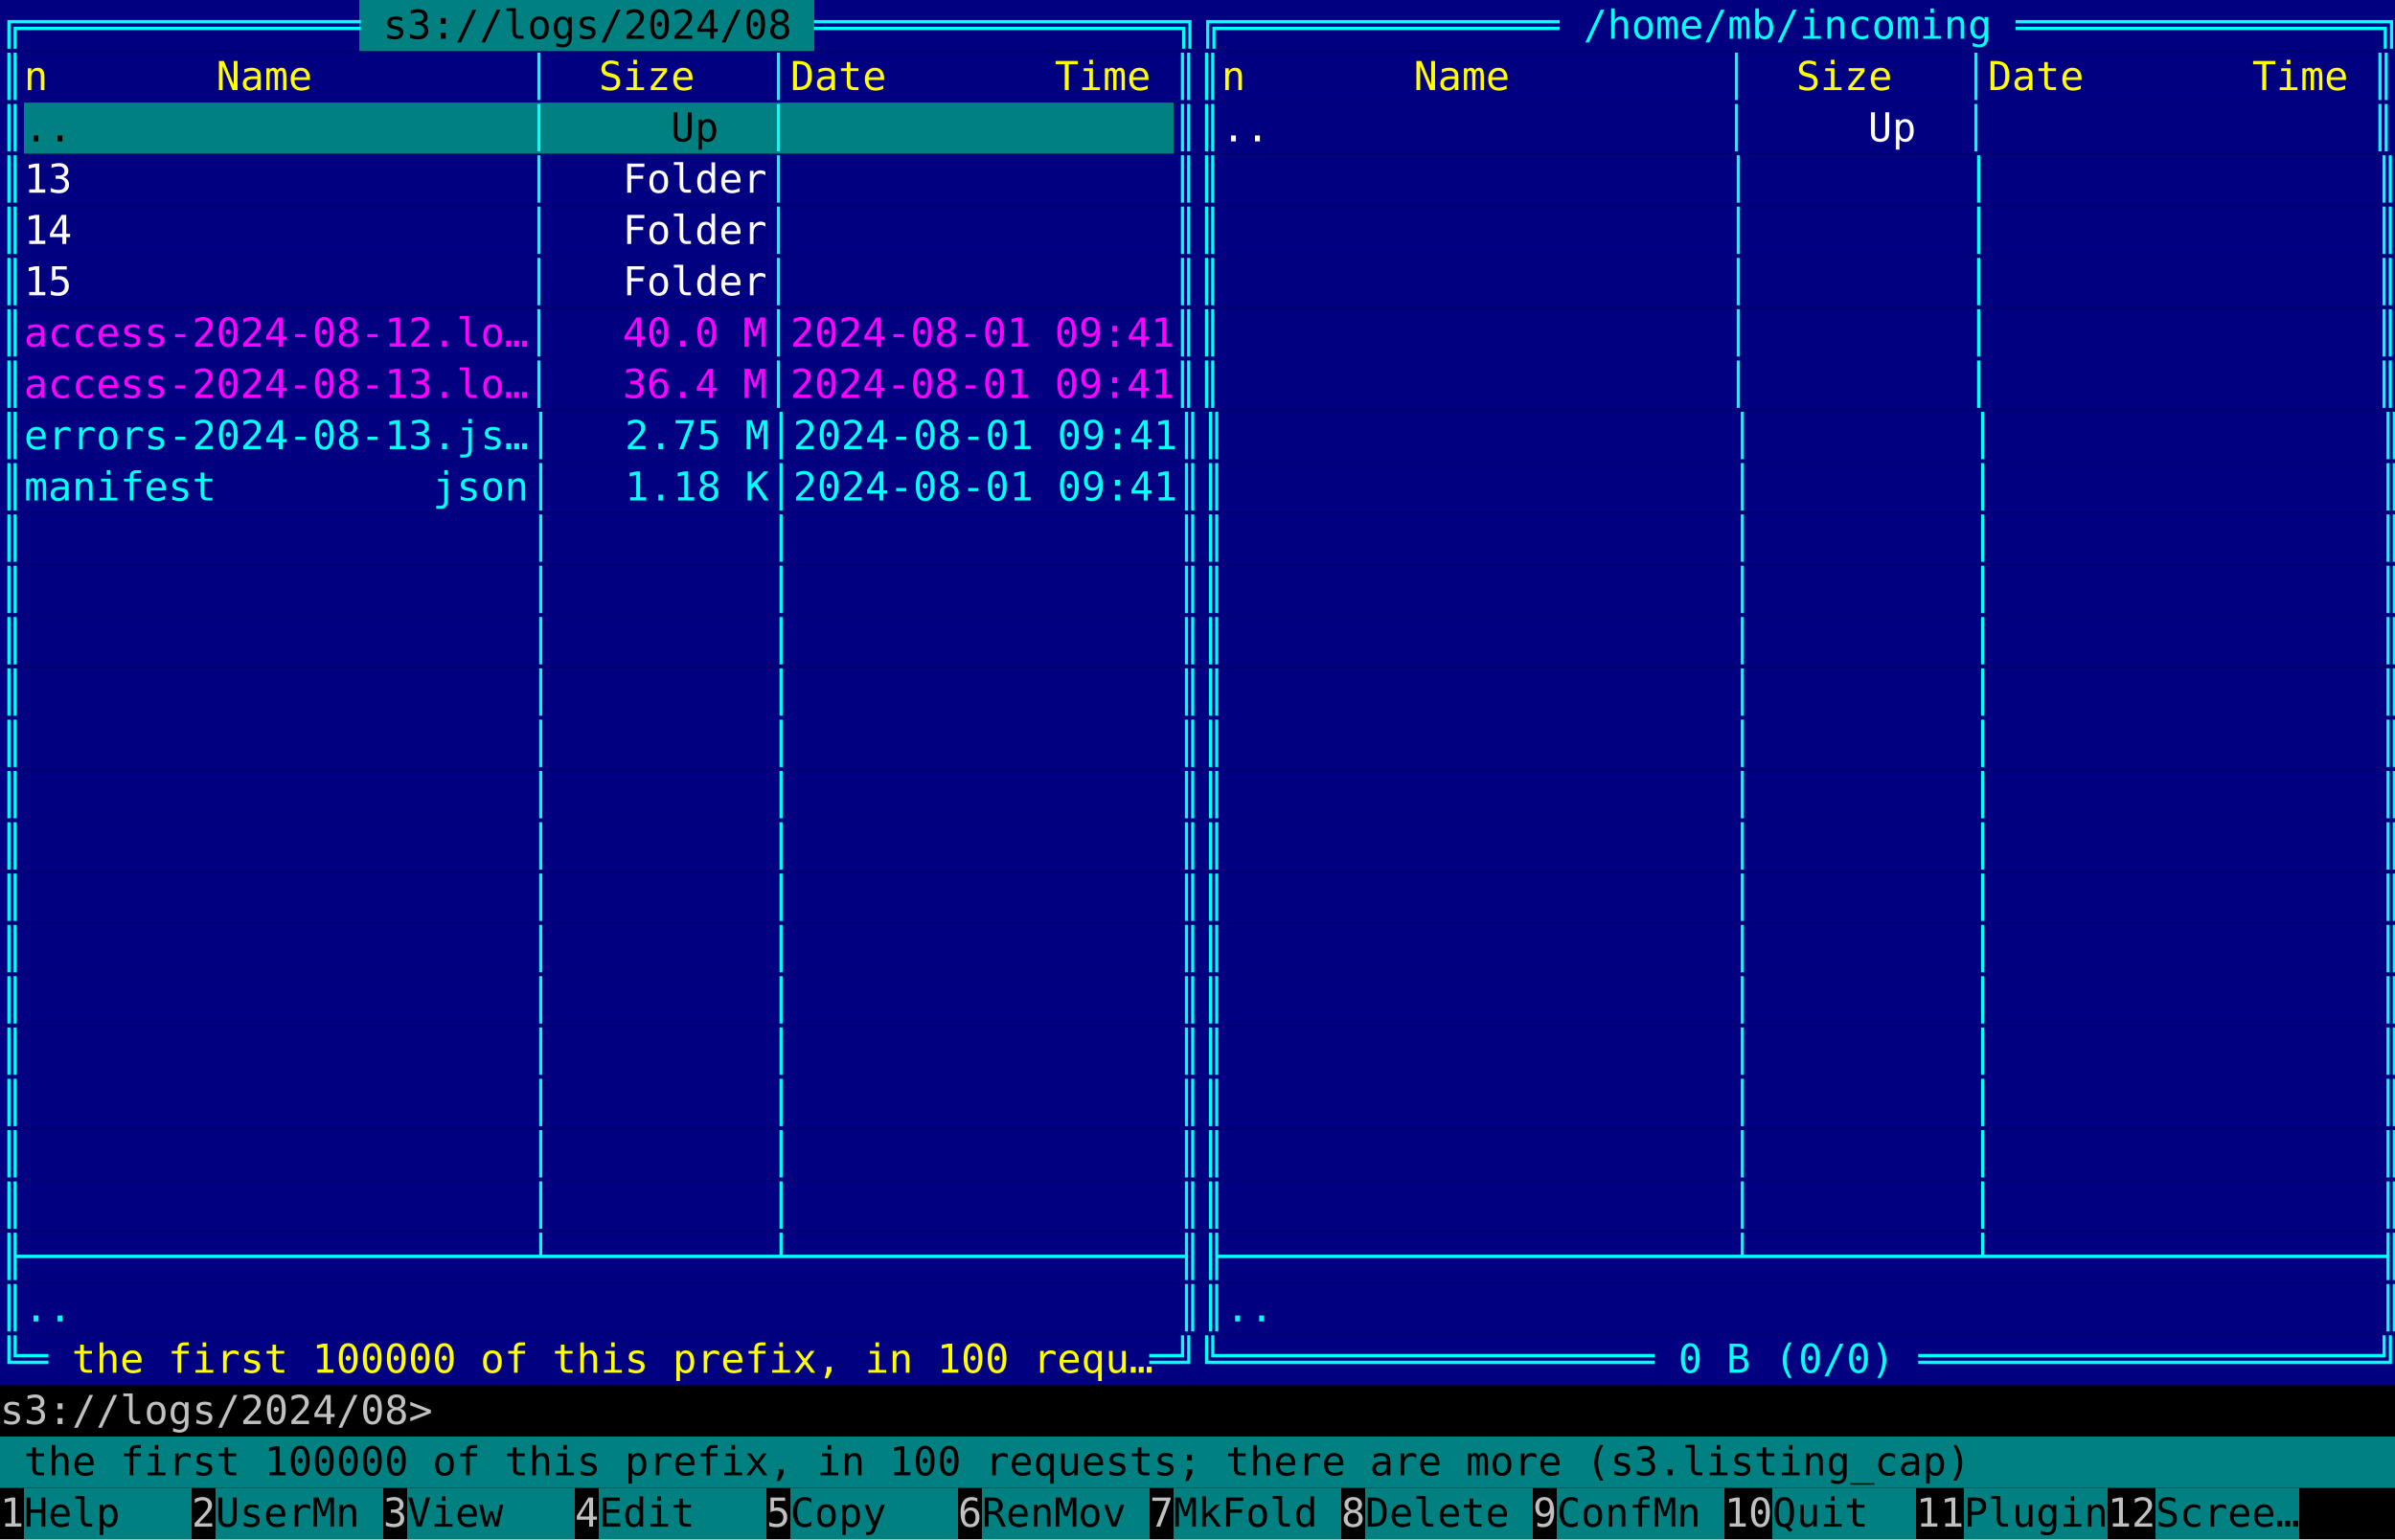
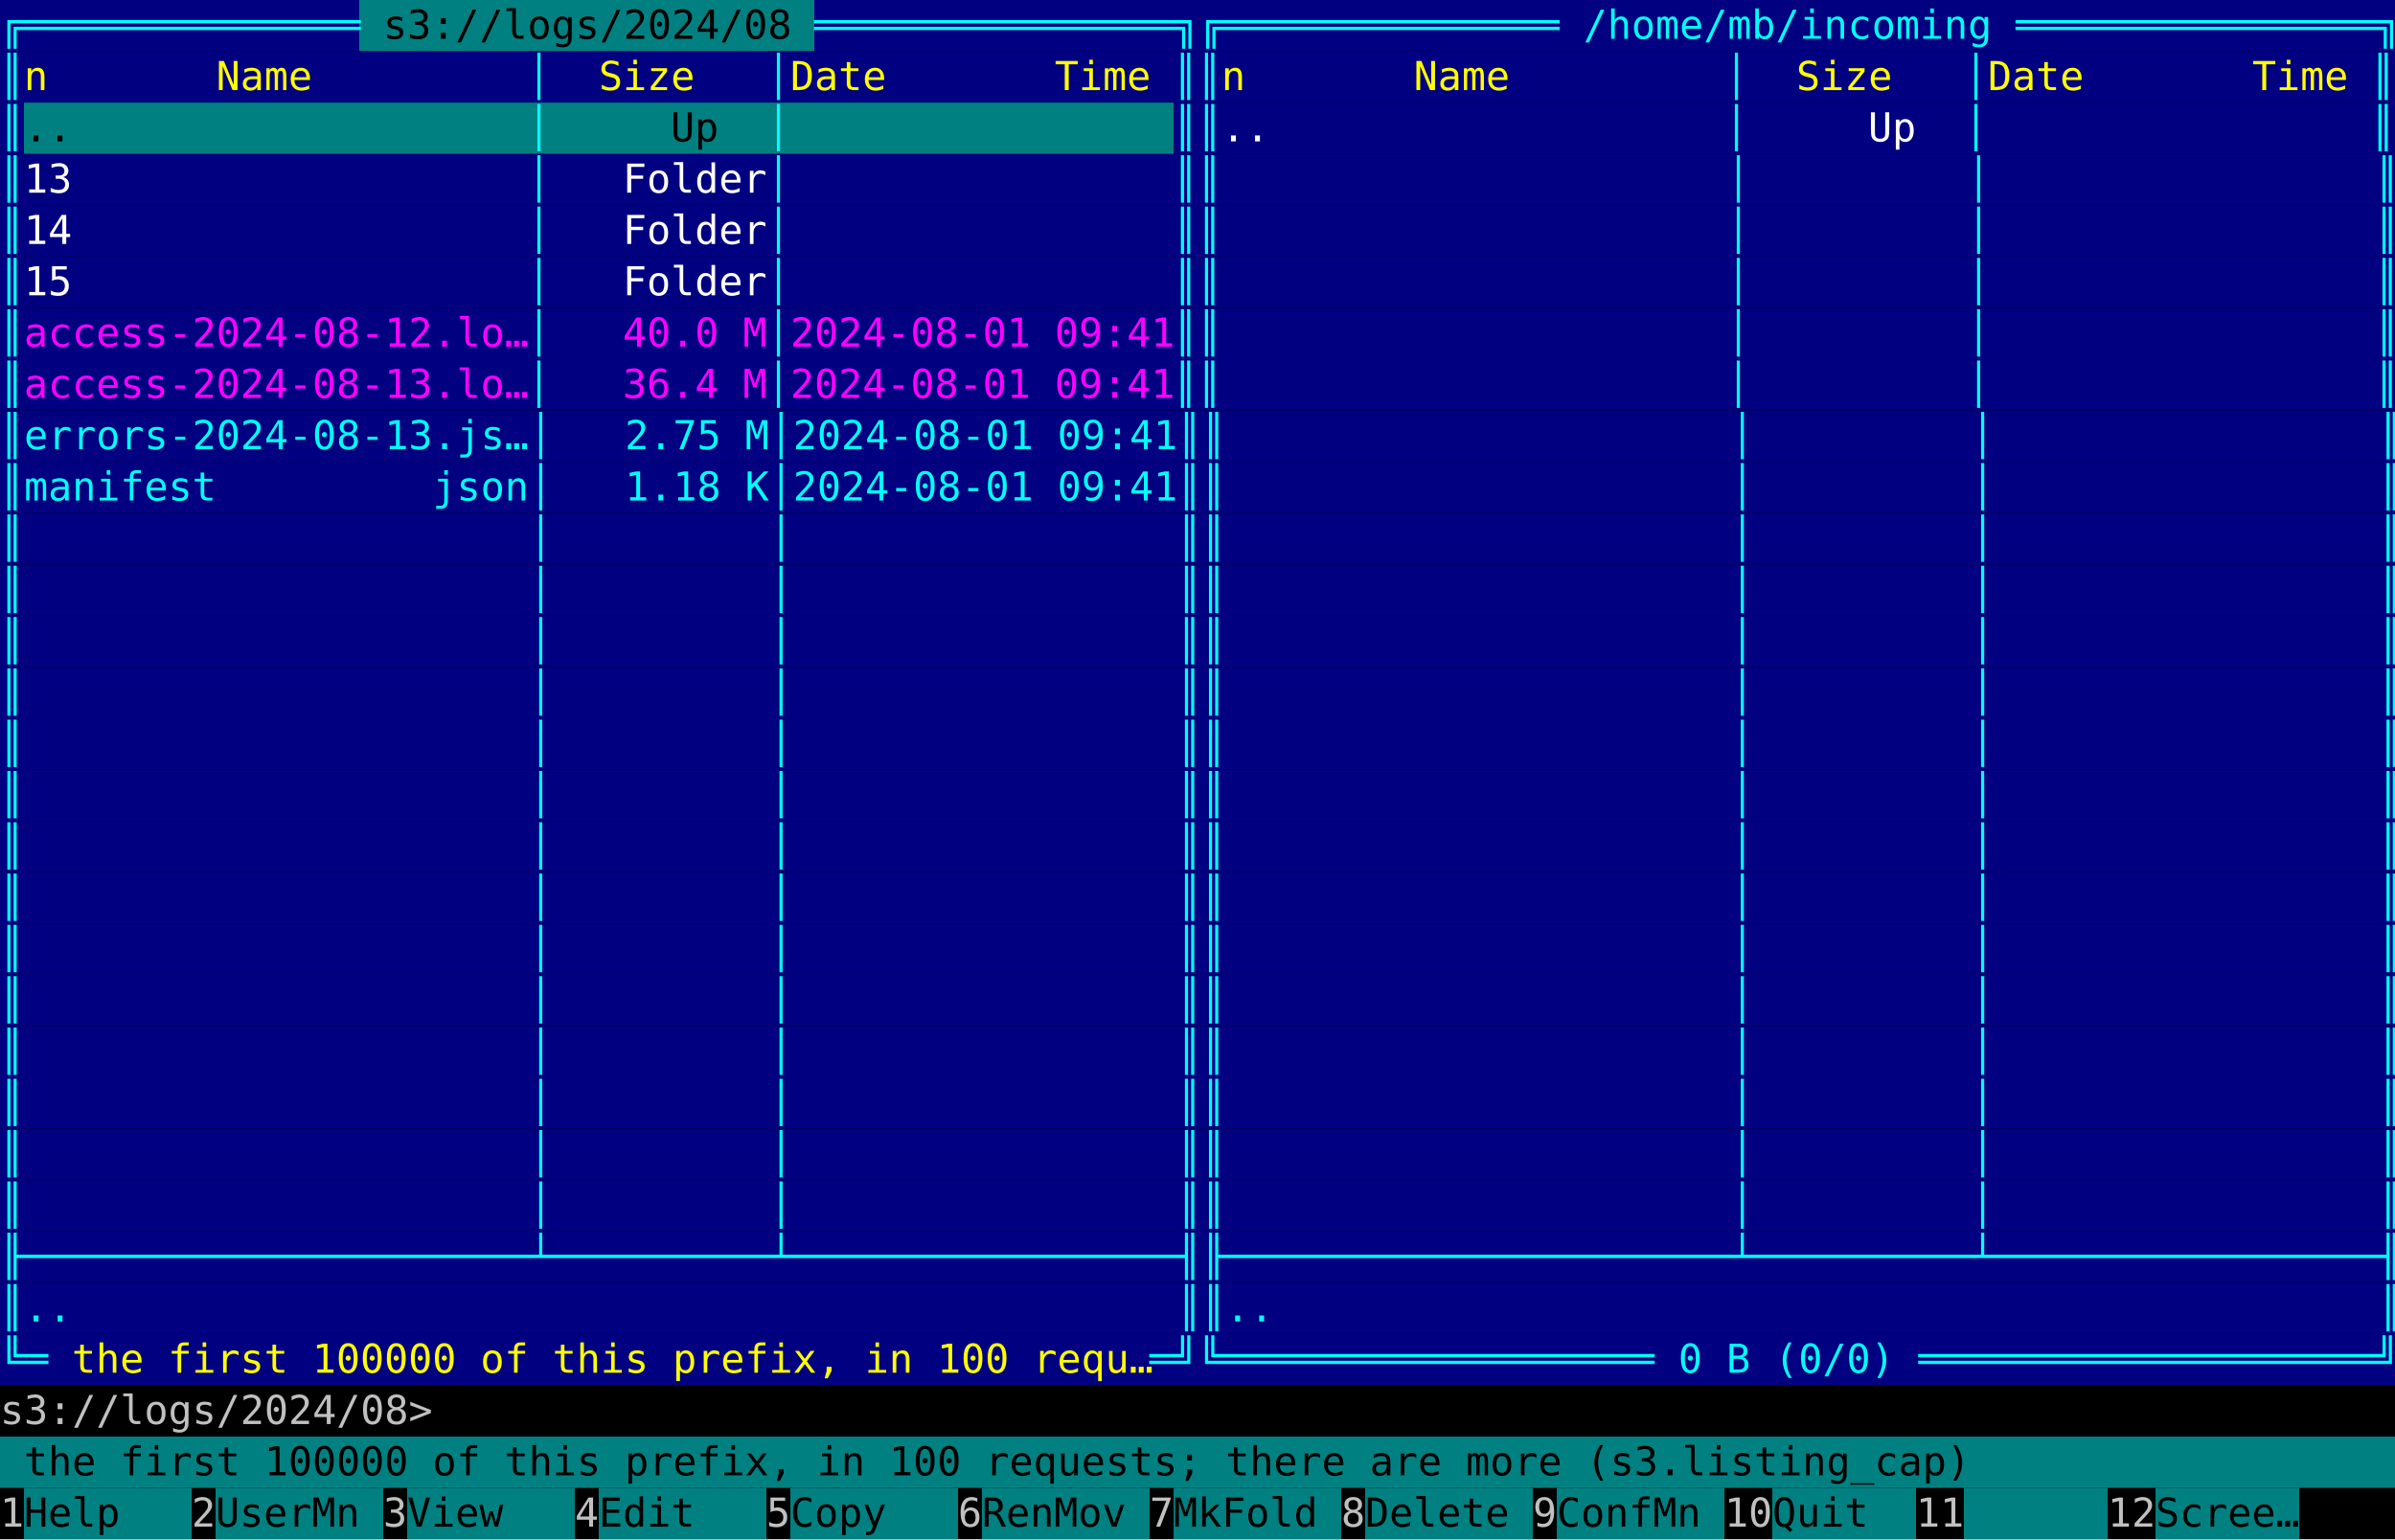
<svg xmlns="http://www.w3.org/2000/svg" viewBox="0 0 840 540" width="840" height="540" font-family="ui-monospace, 'DejaVu Sans Mono', 'Cascadia Mono', Menlo, Consolas, monospace" font-size="14">
  <rect width="840" height="540" fill="#000000" />
  <rect x="0.0" y="0.0" width="126.0" height="18" fill="#000080" />
  <rect x="126.0" y="0.0" width="159.6" height="18" fill="#008080" />
  <rect x="285.6" y="0.0" width="554.4" height="18" fill="#000080" />
  <text xml:space="preserve" x="0.0 8.4 16.8 25.2 33.6 42.0 50.4 58.8 67.2 75.6 84.0 92.4 100.8 109.2 117.6" y="13.6" fill="#00ffff">╔══════════════</text>
  <text xml:space="preserve" x="134.4 142.8 151.2 159.6 168.0 176.4 184.8 193.2 201.6 210.0 218.4 226.8 235.2 243.6 252.0 260.4 268.8" y="13.6" fill="#000000">s3://logs/2024/08</text>
  <text xml:space="preserve" x="285.6 294.0 302.4 310.8 319.2 327.6 336.0 344.4 352.8 361.2 369.6 378.0 386.4 394.8 403.2 411.6 420.0 428.4 436.8 445.2 453.6 462.0 470.4 478.8 487.2 495.6 504.0 512.4 520.8 529.2 537.6 546.0 554.4 562.8 571.2 579.6 588.0 596.4 604.8 613.2 621.6 630.0 638.4 646.8 655.2 663.6 672.0 680.4 688.8 697.2 705.6 714.0 722.4 730.8 739.2 747.6 756.0 764.4 772.8 781.2 789.6 798.0 806.4 814.8 823.2 831.6" y="13.6" fill="#00ffff">═══════════════╗╔══════════════ /home/mb/incoming ═══════════════╗</text>
  <rect x="0.0" y="18.0" width="840.0" height="18" fill="#000080" />
  <text xml:space="preserve" x="0.0" y="31.6" fill="#00ffff">║</text>
  <text xml:space="preserve" x="8.4 16.8 25.2 33.6 42.0 50.4 58.8 67.2 75.6 84.0 92.4 100.8" y="31.6" fill="#ffff00">n       Name</text>
  <text xml:space="preserve" x="184.8" y="31.6" fill="#00ffff">│</text>
  <text xml:space="preserve" x="210.0 218.4 226.8 235.2" y="31.6" fill="#ffff00">Size</text>
  <text xml:space="preserve" x="268.8" y="31.6" fill="#00ffff">│</text>
  <text xml:space="preserve" x="277.2 285.6 294.0 302.4 310.8 319.2 327.6 336.0 344.4 352.8 361.2 369.6 378.0 386.4 394.8" y="31.6" fill="#ffff00">Date       Time</text>
  <text xml:space="preserve" x="411.6 420.0" y="31.6" fill="#00ffff">║║</text>
  <text xml:space="preserve" x="428.4 436.8 445.2 453.6 462.0 470.4 478.8 487.2 495.6 504.0 512.4 520.8" y="31.6" fill="#ffff00">n       Name</text>
  <text xml:space="preserve" x="604.8" y="31.6" fill="#00ffff">│</text>
  <text xml:space="preserve" x="630.0 638.4 646.8 655.2" y="31.6" fill="#ffff00">Size</text>
  <text xml:space="preserve" x="688.8" y="31.6" fill="#00ffff">│</text>
  <text xml:space="preserve" x="697.2 705.6 714.0 722.4 730.8 739.2 747.6 756.0 764.4 772.8 781.2 789.6 798.0 806.4 814.8" y="31.6" fill="#ffff00">Date       Time</text>
  <text xml:space="preserve" x="831.6" y="31.6" fill="#00ffff">║</text>
  <rect x="0.0" y="36.0" width="8.4" height="18" fill="#000080" />
  <rect x="8.4" y="36.0" width="403.2" height="18" fill="#008080" />
  <rect x="411.6" y="36.0" width="428.4" height="18" fill="#000080" />
  <text xml:space="preserve" x="0.0" y="49.6" fill="#00ffff">║</text>
  <text xml:space="preserve" x="8.4 16.8" y="49.6" fill="#000000">..</text>
  <text xml:space="preserve" x="184.8" y="49.6" fill="#00ffff">│</text>
  <text xml:space="preserve" x="235.2 243.6" y="49.6" fill="#000000">Up</text>
  <text xml:space="preserve" x="268.8" y="49.6" fill="#00ffff">│</text>
  <text xml:space="preserve" x="411.6 420.0" y="49.6" fill="#00ffff">║║</text>
  <text xml:space="preserve" x="428.4 436.8" y="49.6" fill="#ffffff">..</text>
  <text xml:space="preserve" x="604.8" y="49.6" fill="#00ffff">│</text>
  <text xml:space="preserve" x="655.2 663.6" y="49.6" fill="#ffffff">Up</text>
  <text xml:space="preserve" x="688.8" y="49.6" fill="#00ffff">│</text>
  <text xml:space="preserve" x="831.6" y="49.6" fill="#00ffff">║</text>
  <rect x="0.0" y="54.0" width="840.0" height="18" fill="#000080" />
  <text xml:space="preserve" x="0.0" y="67.6" fill="#00ffff">║</text>
  <text xml:space="preserve" x="8.4 16.8" y="67.6" fill="#ffffff">13</text>
  <text xml:space="preserve" x="184.8" y="67.6" fill="#00ffff">│</text>
  <text xml:space="preserve" x="218.4 226.8 235.2 243.6 252.0 260.4" y="67.6" fill="#ffffff">Folder</text>
  <text xml:space="preserve" x="268.8" y="67.6" fill="#00ffff">│</text>
  <text xml:space="preserve" x="411.6 420.0 428.4 436.8 445.2 453.6 462.0 470.4 478.8 487.2 495.6 504.0 512.4 520.8 529.2 537.6 546.0 554.4 562.8 571.2 579.6 588.0 596.4 604.8 613.2 621.6 630.0 638.4 646.8 655.2 663.6 672.0 680.4 688.8 697.2 705.6 714.0 722.4 730.8 739.2 747.6 756.0 764.4 772.8 781.2 789.6 798.0 806.4 814.8 823.2 831.6" y="67.6" fill="#00ffff">║║                     │         │                ║</text>
  <rect x="0.0" y="72.0" width="840.0" height="18" fill="#000080" />
  <text xml:space="preserve" x="0.0" y="85.6" fill="#00ffff">║</text>
  <text xml:space="preserve" x="8.4 16.8" y="85.6" fill="#ffffff">14</text>
  <text xml:space="preserve" x="184.8" y="85.6" fill="#00ffff">│</text>
  <text xml:space="preserve" x="218.4 226.8 235.2 243.6 252.0 260.4" y="85.6" fill="#ffffff">Folder</text>
  <text xml:space="preserve" x="268.8" y="85.6" fill="#00ffff">│</text>
  <text xml:space="preserve" x="411.6 420.0 428.4 436.8 445.2 453.6 462.0 470.4 478.8 487.2 495.6 504.0 512.4 520.8 529.2 537.6 546.0 554.4 562.8 571.2 579.6 588.0 596.4 604.8 613.2 621.6 630.0 638.4 646.8 655.2 663.6 672.0 680.4 688.8 697.2 705.6 714.0 722.4 730.8 739.2 747.6 756.0 764.4 772.8 781.2 789.6 798.0 806.4 814.8 823.2 831.6" y="85.6" fill="#00ffff">║║                     │         │                ║</text>
  <rect x="0.0" y="90.0" width="840.0" height="18" fill="#000080" />
  <text xml:space="preserve" x="0.0" y="103.6" fill="#00ffff">║</text>
  <text xml:space="preserve" x="8.4 16.8" y="103.6" fill="#ffffff">15</text>
  <text xml:space="preserve" x="184.8" y="103.6" fill="#00ffff">│</text>
  <text xml:space="preserve" x="218.4 226.8 235.2 243.6 252.0 260.4" y="103.6" fill="#ffffff">Folder</text>
  <text xml:space="preserve" x="268.8" y="103.6" fill="#00ffff">│</text>
  <text xml:space="preserve" x="411.6 420.0 428.4 436.8 445.2 453.6 462.0 470.4 478.8 487.2 495.6 504.0 512.4 520.8 529.2 537.6 546.0 554.4 562.8 571.2 579.6 588.0 596.4 604.8 613.2 621.6 630.0 638.4 646.8 655.2 663.6 672.0 680.4 688.8 697.2 705.6 714.0 722.4 730.8 739.2 747.6 756.0 764.4 772.8 781.2 789.6 798.0 806.4 814.8 823.2 831.6" y="103.6" fill="#00ffff">║║                     │         │                ║</text>
  <rect x="0.0" y="108.0" width="840.0" height="18" fill="#000080" />
  <text xml:space="preserve" x="0.0" y="121.6" fill="#00ffff">║</text>
  <text xml:space="preserve" x="8.4 16.8 25.2 33.6 42.0 50.4 58.8 67.2 75.6 84.0 92.4 100.8 109.2 117.6 126.0 134.4 142.8 151.2 159.6 168.0 176.4" y="121.6" fill="#ff00ff">access-2024-08-12.lo…</text>
  <text xml:space="preserve" x="184.8" y="121.6" fill="#00ffff">│</text>
  <text xml:space="preserve" x="218.4 226.8 235.2 243.6 252.0 260.4" y="121.6" fill="#ff00ff">40.0 M</text>
  <text xml:space="preserve" x="268.8" y="121.6" fill="#00ffff">│</text>
  <text xml:space="preserve" x="277.2 285.6 294.0 302.4 310.8 319.2 327.6 336.0 344.4 352.8 361.2 369.6 378.0 386.4 394.8 403.2" y="121.6" fill="#ff00ff">2024-08-01 09:41</text>
  <text xml:space="preserve" x="411.6 420.0 428.4 436.8 445.2 453.6 462.0 470.4 478.8 487.2 495.6 504.0 512.4 520.8 529.2 537.6 546.0 554.4 562.8 571.2 579.6 588.0 596.4 604.8 613.2 621.6 630.0 638.4 646.8 655.2 663.6 672.0 680.4 688.8 697.2 705.6 714.0 722.4 730.8 739.2 747.6 756.0 764.4 772.8 781.2 789.6 798.0 806.4 814.8 823.2 831.6" y="121.6" fill="#00ffff">║║                     │         │                ║</text>
  <rect x="0.0" y="126.0" width="840.0" height="18" fill="#000080" />
  <text xml:space="preserve" x="0.0" y="139.6" fill="#00ffff">║</text>
  <text xml:space="preserve" x="8.4 16.8 25.2 33.6 42.0 50.4 58.8 67.2 75.6 84.0 92.4 100.8 109.2 117.6 126.0 134.4 142.8 151.2 159.6 168.0 176.4" y="139.6" fill="#ff00ff">access-2024-08-13.lo…</text>
  <text xml:space="preserve" x="184.8" y="139.6" fill="#00ffff">│</text>
  <text xml:space="preserve" x="218.4 226.8 235.2 243.6 252.0 260.4" y="139.6" fill="#ff00ff">36.4 M</text>
  <text xml:space="preserve" x="268.8" y="139.6" fill="#00ffff">│</text>
  <text xml:space="preserve" x="277.2 285.6 294.0 302.4 310.8 319.2 327.6 336.0 344.4 352.8 361.2 369.6 378.0 386.4 394.8 403.2" y="139.6" fill="#ff00ff">2024-08-01 09:41</text>
  <text xml:space="preserve" x="411.6 420.0 428.4 436.8 445.2 453.6 462.0 470.4 478.8 487.2 495.6 504.0 512.4 520.8 529.2 537.6 546.0 554.4 562.8 571.2 579.6 588.0 596.4 604.8 613.2 621.6 630.0 638.4 646.8 655.2 663.6 672.0 680.4 688.8 697.2 705.6 714.0 722.4 730.8 739.2 747.6 756.0 764.4 772.8 781.2 789.6 798.0 806.4 814.8 823.2 831.6" y="139.6" fill="#00ffff">║║                     │         │                ║</text>
  <rect x="0.0" y="144.0" width="840.0" height="18" fill="#000080" />
  <text xml:space="preserve" x="0.0 8.4 16.8 25.2 33.6 42.0 50.4 58.8 67.2 75.6 84.0 92.4 100.8 109.2 117.6 126.0 134.4 142.8 151.2 159.6 168.0 176.4 184.8 193.2 201.6 210.0 218.4 226.8 235.2 243.6 252.0 260.4 268.8 277.2 285.6 294.0 302.4 310.8 319.2 327.6 336.0 344.4 352.8 361.2 369.6 378.0 386.4 394.8 403.2 411.6 420.0 428.4 436.8 445.2 453.6 462.0 470.4 478.8 487.2 495.6 504.0 512.4 520.8 529.2 537.6 546.0 554.4 562.8 571.2 579.6 588.0 596.4 604.8 613.2 621.6 630.0 638.4 646.8 655.2 663.6 672.0 680.4 688.8 697.2 705.6 714.0 722.4 730.8 739.2 747.6 756.0 764.4 772.8 781.2 789.6 798.0 806.4 814.8 823.2 831.6" y="157.6" fill="#00ffff">║errors-2024-08-13.js…│   2.75 M│2024-08-01 09:41║║                     │         │                ║</text>
  <rect x="0.0" y="162.0" width="840.0" height="18" fill="#000080" />
  <text xml:space="preserve" x="0.0 8.4 16.8 25.2 33.6 42.0 50.4 58.8 67.2 75.6 84.0 92.4 100.8 109.2 117.6 126.0 134.4 142.8 151.2 159.6 168.0 176.4 184.8 193.2 201.6 210.0 218.4 226.8 235.2 243.6 252.0 260.4 268.8 277.2 285.6 294.0 302.4 310.8 319.2 327.6 336.0 344.4 352.8 361.2 369.6 378.0 386.4 394.8 403.2 411.6 420.0 428.4 436.8 445.2 453.6 462.0 470.4 478.8 487.2 495.6 504.0 512.4 520.8 529.2 537.6 546.0 554.4 562.8 571.2 579.6 588.0 596.4 604.8 613.2 621.6 630.0 638.4 646.8 655.2 663.6 672.0 680.4 688.8 697.2 705.6 714.0 722.4 730.8 739.2 747.6 756.0 764.4 772.8 781.2 789.6 798.0 806.4 814.8 823.2 831.6" y="175.6" fill="#00ffff">║manifest         json│   1.18 K│2024-08-01 09:41║║                     │         │                ║</text>
  <rect x="0.0" y="180.0" width="840.0" height="18" fill="#000080" />
  <text xml:space="preserve" x="0.0 8.4 16.8 25.2 33.6 42.0 50.4 58.8 67.2 75.6 84.0 92.4 100.8 109.2 117.6 126.0 134.4 142.8 151.2 159.6 168.0 176.4 184.8 193.2 201.6 210.0 218.4 226.8 235.2 243.6 252.0 260.4 268.8 277.2 285.6 294.0 302.4 310.8 319.2 327.6 336.0 344.4 352.8 361.2 369.6 378.0 386.4 394.8 403.2 411.6 420.0 428.4 436.8 445.2 453.6 462.0 470.4 478.8 487.2 495.6 504.0 512.4 520.8 529.2 537.6 546.0 554.4 562.8 571.2 579.6 588.0 596.4 604.8 613.2 621.6 630.0 638.4 646.8 655.2 663.6 672.0 680.4 688.8 697.2 705.6 714.0 722.4 730.8 739.2 747.6 756.0 764.4 772.8 781.2 789.6 798.0 806.4 814.8 823.2 831.6" y="193.6" fill="#00ffff">║                     │         │                ║║                     │         │                ║</text>
  <rect x="0.0" y="198.0" width="840.0" height="18" fill="#000080" />
  <text xml:space="preserve" x="0.0 8.4 16.8 25.2 33.6 42.0 50.4 58.8 67.2 75.6 84.0 92.4 100.8 109.2 117.6 126.0 134.4 142.8 151.2 159.6 168.0 176.4 184.8 193.2 201.6 210.0 218.4 226.8 235.2 243.6 252.0 260.4 268.8 277.2 285.6 294.0 302.4 310.8 319.2 327.6 336.0 344.4 352.8 361.2 369.6 378.0 386.4 394.8 403.2 411.6 420.0 428.4 436.8 445.2 453.6 462.0 470.4 478.8 487.2 495.6 504.0 512.4 520.8 529.2 537.6 546.0 554.4 562.8 571.2 579.6 588.0 596.4 604.8 613.2 621.6 630.0 638.4 646.8 655.2 663.6 672.0 680.4 688.8 697.2 705.6 714.0 722.4 730.8 739.2 747.6 756.0 764.4 772.8 781.2 789.6 798.0 806.4 814.8 823.2 831.6" y="211.6" fill="#00ffff">║                     │         │                ║║                     │         │                ║</text>
  <rect x="0.0" y="216.0" width="840.0" height="18" fill="#000080" />
  <text xml:space="preserve" x="0.0 8.4 16.8 25.2 33.6 42.0 50.4 58.8 67.2 75.6 84.0 92.4 100.8 109.2 117.6 126.0 134.4 142.8 151.2 159.6 168.0 176.4 184.8 193.2 201.6 210.0 218.4 226.8 235.2 243.6 252.0 260.4 268.8 277.2 285.6 294.0 302.4 310.8 319.2 327.6 336.0 344.4 352.8 361.2 369.6 378.0 386.4 394.8 403.2 411.6 420.0 428.4 436.8 445.2 453.6 462.0 470.4 478.8 487.2 495.6 504.0 512.4 520.8 529.2 537.6 546.0 554.4 562.8 571.2 579.6 588.0 596.4 604.8 613.2 621.6 630.0 638.4 646.8 655.2 663.6 672.0 680.4 688.8 697.2 705.6 714.0 722.4 730.8 739.2 747.6 756.0 764.4 772.8 781.2 789.6 798.0 806.4 814.8 823.2 831.6" y="229.6" fill="#00ffff">║                     │         │                ║║                     │         │                ║</text>
  <rect x="0.0" y="234.0" width="840.0" height="18" fill="#000080" />
  <text xml:space="preserve" x="0.0 8.4 16.8 25.2 33.6 42.0 50.4 58.8 67.2 75.6 84.0 92.4 100.8 109.2 117.6 126.0 134.4 142.8 151.2 159.6 168.0 176.4 184.8 193.2 201.6 210.0 218.4 226.8 235.2 243.6 252.0 260.4 268.8 277.2 285.6 294.0 302.4 310.8 319.2 327.6 336.0 344.4 352.8 361.2 369.6 378.0 386.4 394.8 403.2 411.6 420.0 428.4 436.8 445.2 453.6 462.0 470.4 478.8 487.2 495.6 504.0 512.4 520.8 529.2 537.6 546.0 554.4 562.8 571.2 579.6 588.0 596.4 604.8 613.2 621.6 630.0 638.4 646.8 655.2 663.6 672.0 680.4 688.8 697.2 705.6 714.0 722.4 730.8 739.2 747.6 756.0 764.4 772.8 781.2 789.6 798.0 806.4 814.8 823.2 831.6" y="247.6" fill="#00ffff">║                     │         │                ║║                     │         │                ║</text>
  <rect x="0.0" y="252.0" width="840.0" height="18" fill="#000080" />
  <text xml:space="preserve" x="0.0 8.4 16.8 25.2 33.6 42.0 50.4 58.8 67.2 75.6 84.0 92.4 100.8 109.2 117.6 126.0 134.4 142.8 151.2 159.6 168.0 176.4 184.8 193.2 201.6 210.0 218.4 226.8 235.2 243.6 252.0 260.4 268.8 277.2 285.6 294.0 302.4 310.8 319.2 327.6 336.0 344.4 352.8 361.2 369.6 378.0 386.4 394.8 403.2 411.6 420.0 428.4 436.8 445.2 453.6 462.0 470.4 478.8 487.2 495.6 504.0 512.4 520.8 529.2 537.6 546.0 554.4 562.8 571.2 579.6 588.0 596.4 604.8 613.2 621.6 630.0 638.4 646.8 655.2 663.6 672.0 680.4 688.8 697.2 705.6 714.0 722.4 730.8 739.2 747.6 756.0 764.4 772.8 781.2 789.6 798.0 806.4 814.8 823.2 831.6" y="265.6" fill="#00ffff">║                     │         │                ║║                     │         │                ║</text>
  <rect x="0.0" y="270.0" width="840.0" height="18" fill="#000080" />
  <text xml:space="preserve" x="0.0 8.4 16.8 25.2 33.6 42.0 50.4 58.8 67.2 75.6 84.0 92.4 100.8 109.2 117.6 126.0 134.4 142.8 151.2 159.6 168.0 176.4 184.8 193.2 201.6 210.0 218.4 226.8 235.2 243.6 252.0 260.4 268.8 277.2 285.6 294.0 302.4 310.8 319.2 327.6 336.0 344.4 352.8 361.2 369.6 378.0 386.4 394.8 403.2 411.6 420.0 428.4 436.8 445.2 453.6 462.0 470.4 478.8 487.2 495.6 504.0 512.4 520.8 529.2 537.6 546.0 554.4 562.8 571.2 579.6 588.0 596.4 604.8 613.2 621.6 630.0 638.4 646.8 655.2 663.6 672.0 680.4 688.8 697.2 705.6 714.0 722.4 730.8 739.2 747.6 756.0 764.4 772.8 781.2 789.6 798.0 806.4 814.8 823.2 831.6" y="283.6" fill="#00ffff">║                     │         │                ║║                     │         │                ║</text>
  <rect x="0.0" y="288.0" width="840.0" height="18" fill="#000080" />
  <text xml:space="preserve" x="0.0 8.4 16.8 25.2 33.6 42.0 50.4 58.8 67.2 75.6 84.0 92.4 100.8 109.2 117.6 126.0 134.4 142.8 151.2 159.6 168.0 176.4 184.8 193.2 201.6 210.0 218.4 226.8 235.2 243.6 252.0 260.4 268.8 277.2 285.6 294.0 302.4 310.8 319.2 327.6 336.0 344.4 352.8 361.2 369.6 378.0 386.4 394.8 403.2 411.6 420.0 428.4 436.8 445.2 453.6 462.0 470.4 478.8 487.2 495.6 504.0 512.4 520.8 529.2 537.6 546.0 554.4 562.8 571.2 579.6 588.0 596.4 604.8 613.2 621.6 630.0 638.4 646.8 655.2 663.6 672.0 680.4 688.8 697.2 705.6 714.0 722.4 730.8 739.2 747.6 756.0 764.4 772.8 781.2 789.6 798.0 806.4 814.8 823.2 831.6" y="301.6" fill="#00ffff">║                     │         │                ║║                     │         │                ║</text>
  <rect x="0.0" y="306.0" width="840.0" height="18" fill="#000080" />
  <text xml:space="preserve" x="0.0 8.4 16.8 25.2 33.6 42.0 50.4 58.8 67.2 75.6 84.0 92.4 100.8 109.2 117.6 126.0 134.4 142.8 151.2 159.6 168.0 176.4 184.8 193.2 201.6 210.0 218.4 226.8 235.2 243.6 252.0 260.4 268.8 277.2 285.6 294.0 302.4 310.8 319.2 327.6 336.0 344.4 352.8 361.2 369.6 378.0 386.4 394.8 403.2 411.6 420.0 428.4 436.8 445.2 453.6 462.0 470.4 478.8 487.2 495.6 504.0 512.4 520.8 529.2 537.6 546.0 554.4 562.8 571.2 579.6 588.0 596.4 604.8 613.2 621.6 630.0 638.4 646.8 655.2 663.6 672.0 680.4 688.8 697.2 705.6 714.0 722.4 730.8 739.2 747.6 756.0 764.4 772.8 781.2 789.6 798.0 806.4 814.8 823.2 831.6" y="319.6" fill="#00ffff">║                     │         │                ║║                     │         │                ║</text>
  <rect x="0.0" y="324.0" width="840.0" height="18" fill="#000080" />
  <text xml:space="preserve" x="0.0 8.4 16.8 25.2 33.6 42.0 50.4 58.8 67.2 75.6 84.0 92.4 100.8 109.2 117.6 126.0 134.4 142.8 151.2 159.6 168.0 176.4 184.8 193.2 201.6 210.0 218.4 226.8 235.2 243.6 252.0 260.4 268.8 277.2 285.6 294.0 302.4 310.8 319.2 327.6 336.0 344.4 352.8 361.2 369.6 378.0 386.4 394.8 403.2 411.6 420.0 428.4 436.8 445.2 453.6 462.0 470.4 478.8 487.2 495.6 504.0 512.4 520.8 529.2 537.6 546.0 554.4 562.8 571.2 579.6 588.0 596.4 604.8 613.2 621.6 630.0 638.4 646.8 655.2 663.6 672.0 680.4 688.8 697.2 705.6 714.0 722.4 730.8 739.2 747.6 756.0 764.4 772.8 781.2 789.6 798.0 806.4 814.8 823.2 831.6" y="337.6" fill="#00ffff">║                     │         │                ║║                     │         │                ║</text>
  <rect x="0.0" y="342.0" width="840.0" height="18" fill="#000080" />
  <text xml:space="preserve" x="0.0 8.4 16.8 25.2 33.6 42.0 50.4 58.8 67.2 75.6 84.0 92.4 100.8 109.2 117.6 126.0 134.4 142.8 151.2 159.6 168.0 176.4 184.8 193.2 201.6 210.0 218.4 226.8 235.2 243.6 252.0 260.4 268.8 277.2 285.6 294.0 302.4 310.8 319.2 327.6 336.0 344.4 352.8 361.2 369.6 378.0 386.4 394.8 403.2 411.6 420.0 428.4 436.8 445.2 453.6 462.0 470.4 478.8 487.2 495.6 504.0 512.4 520.8 529.2 537.6 546.0 554.4 562.8 571.2 579.6 588.0 596.4 604.8 613.2 621.6 630.0 638.4 646.8 655.2 663.6 672.0 680.4 688.8 697.2 705.6 714.0 722.4 730.8 739.2 747.6 756.0 764.4 772.8 781.2 789.6 798.0 806.4 814.8 823.2 831.6" y="355.6" fill="#00ffff">║                     │         │                ║║                     │         │                ║</text>
  <rect x="0.0" y="360.0" width="840.0" height="18" fill="#000080" />
  <text xml:space="preserve" x="0.0 8.4 16.8 25.2 33.6 42.0 50.4 58.8 67.2 75.6 84.0 92.4 100.8 109.2 117.6 126.0 134.4 142.8 151.2 159.6 168.0 176.4 184.8 193.2 201.6 210.0 218.4 226.8 235.2 243.6 252.0 260.4 268.8 277.2 285.6 294.0 302.4 310.8 319.2 327.6 336.0 344.4 352.8 361.2 369.6 378.0 386.4 394.8 403.2 411.6 420.0 428.4 436.8 445.2 453.6 462.0 470.4 478.8 487.2 495.6 504.0 512.4 520.8 529.2 537.6 546.0 554.4 562.8 571.2 579.6 588.0 596.4 604.8 613.2 621.6 630.0 638.4 646.8 655.2 663.6 672.0 680.4 688.8 697.2 705.6 714.0 722.4 730.8 739.2 747.6 756.0 764.4 772.8 781.2 789.6 798.0 806.4 814.8 823.2 831.6" y="373.6" fill="#00ffff">║                     │         │                ║║                     │         │                ║</text>
  <rect x="0.0" y="378.0" width="840.0" height="18" fill="#000080" />
  <text xml:space="preserve" x="0.0 8.4 16.8 25.2 33.6 42.0 50.4 58.8 67.2 75.6 84.0 92.4 100.8 109.2 117.6 126.0 134.4 142.8 151.2 159.6 168.0 176.4 184.8 193.2 201.6 210.0 218.4 226.8 235.2 243.6 252.0 260.4 268.8 277.2 285.6 294.0 302.4 310.8 319.2 327.6 336.0 344.4 352.8 361.2 369.6 378.0 386.4 394.8 403.2 411.6 420.0 428.4 436.8 445.2 453.6 462.0 470.4 478.8 487.2 495.6 504.0 512.4 520.8 529.2 537.6 546.0 554.4 562.8 571.2 579.6 588.0 596.4 604.8 613.2 621.6 630.0 638.4 646.8 655.2 663.6 672.0 680.4 688.8 697.2 705.6 714.0 722.4 730.8 739.2 747.6 756.0 764.4 772.8 781.2 789.6 798.0 806.4 814.8 823.2 831.6" y="391.6" fill="#00ffff">║                     │         │                ║║                     │         │                ║</text>
  <rect x="0.0" y="396.0" width="840.0" height="18" fill="#000080" />
  <text xml:space="preserve" x="0.0 8.4 16.8 25.2 33.6 42.0 50.4 58.8 67.2 75.6 84.0 92.4 100.8 109.2 117.6 126.0 134.4 142.8 151.2 159.6 168.0 176.4 184.8 193.2 201.6 210.0 218.4 226.8 235.2 243.6 252.0 260.4 268.8 277.2 285.6 294.0 302.4 310.8 319.2 327.6 336.0 344.4 352.8 361.2 369.6 378.0 386.4 394.8 403.2 411.6 420.0 428.4 436.8 445.2 453.6 462.0 470.4 478.8 487.2 495.6 504.0 512.4 520.8 529.2 537.6 546.0 554.4 562.8 571.2 579.6 588.0 596.4 604.8 613.2 621.6 630.0 638.4 646.8 655.2 663.6 672.0 680.4 688.8 697.2 705.6 714.0 722.4 730.8 739.2 747.6 756.0 764.4 772.8 781.2 789.6 798.0 806.4 814.8 823.2 831.6" y="409.6" fill="#00ffff">║                     │         │                ║║                     │         │                ║</text>
  <rect x="0.0" y="414.0" width="840.0" height="18" fill="#000080" />
  <text xml:space="preserve" x="0.0 8.4 16.8 25.2 33.6 42.0 50.4 58.8 67.2 75.6 84.0 92.4 100.8 109.2 117.6 126.0 134.4 142.8 151.2 159.6 168.0 176.4 184.8 193.2 201.6 210.0 218.4 226.8 235.2 243.6 252.0 260.4 268.8 277.2 285.6 294.0 302.4 310.8 319.2 327.6 336.0 344.4 352.8 361.2 369.6 378.0 386.4 394.8 403.2 411.6 420.0 428.4 436.8 445.2 453.6 462.0 470.4 478.8 487.2 495.6 504.0 512.4 520.8 529.2 537.6 546.0 554.4 562.8 571.2 579.6 588.0 596.4 604.8 613.2 621.6 630.0 638.4 646.8 655.2 663.6 672.0 680.4 688.8 697.2 705.6 714.0 722.4 730.8 739.2 747.6 756.0 764.4 772.8 781.2 789.6 798.0 806.4 814.8 823.2 831.6" y="427.6" fill="#00ffff">║                     │         │                ║║                     │         │                ║</text>
  <rect x="0.0" y="432.0" width="840.0" height="18" fill="#000080" />
  <text xml:space="preserve" x="0.0 8.4 16.8 25.2 33.6 42.0 50.4 58.8 67.2 75.6 84.0 92.4 100.8 109.2 117.6 126.0 134.4 142.8 151.2 159.6 168.0 176.4 184.8 193.2 201.6 210.0 218.4 226.8 235.2 243.6 252.0 260.4 268.8 277.2 285.6 294.0 302.4 310.8 319.2 327.6 336.0 344.4 352.8 361.2 369.6 378.0 386.4 394.8 403.2 411.6 420.0 428.4 436.8 445.2 453.6 462.0 470.4 478.8 487.2 495.6 504.0 512.4 520.8 529.2 537.6 546.0 554.4 562.8 571.2 579.6 588.0 596.4 604.8 613.2 621.6 630.0 638.4 646.8 655.2 663.6 672.0 680.4 688.8 697.2 705.6 714.0 722.4 730.8 739.2 747.6 756.0 764.4 772.8 781.2 789.6 798.0 806.4 814.8 823.2 831.6" y="445.6" fill="#00ffff">╟─────────────────────┴─────────┴────────────────╢╟─────────────────────┴─────────┴────────────────╢</text>
  <rect x="0.0" y="450.0" width="840.0" height="18" fill="#000080" />
  <text xml:space="preserve" x="0.0 8.4 16.8 25.2 33.6 42.0 50.4 58.8 67.2 75.6 84.0 92.4 100.8 109.2 117.6 126.0 134.4 142.8 151.2 159.6 168.0 176.4 184.8 193.2 201.6 210.0 218.4 226.8 235.2 243.6 252.0 260.4 268.8 277.2 285.6 294.0 302.4 310.8 319.2 327.6 336.0 344.4 352.8 361.2 369.6 378.0 386.4 394.8 403.2 411.6 420.0 428.4 436.8 445.2 453.6 462.0 470.4 478.8 487.2 495.6 504.0 512.4 520.8 529.2 537.6 546.0 554.4 562.8 571.2 579.6 588.0 596.4 604.8 613.2 621.6 630.0 638.4 646.8 655.2 663.6 672.0 680.4 688.8 697.2 705.6 714.0 722.4 730.8 739.2 747.6 756.0 764.4 772.8 781.2 789.6 798.0 806.4 814.8 823.2 831.6" y="463.6" fill="#00ffff">║..                                              ║║..                                              ║</text>
  <rect x="0.0" y="468.0" width="840.0" height="18" fill="#000080" />
  <text xml:space="preserve" x="0.0 8.4" y="481.6" fill="#00ffff">╚═</text>
  <text xml:space="preserve" x="25.2 33.6 42.0 50.4 58.8 67.2 75.6 84.0 92.4 100.8 109.2 117.6 126.0 134.4 142.8 151.2 159.6 168.0 176.4 184.8 193.2 201.6 210.0 218.4 226.8 235.2 243.6 252.0 260.4 268.8 277.2 285.6 294.0 302.4 310.8 319.2 327.6 336.0 344.4 352.8 361.2 369.6 378.0 386.4 394.8" y="481.6" fill="#ffff00">the first 100000 of this prefix, in 100 requ…</text>
  <text xml:space="preserve" x="403.2 411.6 420.0 428.4 436.8 445.2 453.6 462.0 470.4 478.8 487.2 495.6 504.0 512.4 520.8 529.2 537.6 546.0 554.4 562.8 571.2 579.6 588.0 596.4 604.8 613.2 621.6 630.0 638.4 646.8 655.2 663.6 672.0 680.4 688.8 697.2 705.6 714.0 722.4 730.8 739.2 747.6 756.0 764.4 772.8 781.2 789.6 798.0 806.4 814.8 823.2 831.6" y="481.6" fill="#00ffff">═╝╚══════════════════ 0 B (0/0) ═══════════════════╝</text>
  <text xml:space="preserve" x="0.0 8.4 16.8 25.2 33.6 42.0 50.4 58.8 67.2 75.6 84.0 92.4 100.8 109.2 117.6 126.0 134.4 142.8" y="499.6" fill="#c0c0c0">s3://logs/2024/08&gt;</text>
  <rect x="0.0" y="504.0" width="840.0" height="18" fill="#008080" />
  <text xml:space="preserve" x="8.4 16.8 25.2 33.6 42.0 50.4 58.8 67.2 75.6 84.0 92.4 100.8 109.2 117.6 126.0 134.4 142.8 151.2 159.6 168.0 176.4 184.8 193.2 201.6 210.0 218.4 226.8 235.2 243.6 252.0 260.4 268.8 277.2 285.6 294.0 302.4 310.8 319.2 327.6 336.0 344.4 352.8 361.2 369.6 378.0 386.4 394.8 403.2 411.6 420.0 428.4 436.8 445.2 453.6 462.0 470.4 478.8 487.2 495.6 504.0 512.4 520.8 529.2 537.6 546.0 554.4 562.8 571.2 579.6 588.0 596.4 604.8 613.2 621.6 630.0 638.4 646.8 655.2 663.6 672.0 680.4" y="517.6" fill="#000000">the first 100000 of this prefix, in 100 requests; there are more (s3.listing_cap)</text>
  <rect x="8.4" y="522.0" width="58.8" height="18" fill="#008080" />
  <rect x="75.6" y="522.0" width="58.8" height="18" fill="#008080" />
  <rect x="142.8" y="522.0" width="58.8" height="18" fill="#008080" />
  <rect x="210.0" y="522.0" width="58.8" height="18" fill="#008080" />
  <rect x="277.2" y="522.0" width="58.8" height="18" fill="#008080" />
  <rect x="344.4" y="522.0" width="58.8" height="18" fill="#008080" />
  <rect x="411.6" y="522.0" width="58.8" height="18" fill="#008080" />
  <rect x="478.8" y="522.0" width="58.8" height="18" fill="#008080" />
  <rect x="546.0" y="522.0" width="58.8" height="18" fill="#008080" />
  <rect x="621.6" y="522.0" width="50.4" height="18" fill="#008080" />
  <rect x="688.8" y="522.0" width="50.4" height="18" fill="#008080" />
  <rect x="756.0" y="522.0" width="50.4" height="18" fill="#008080" />
  <text xml:space="preserve" x="0.0" y="535.6" fill="#c0c0c0">1</text>
  <text xml:space="preserve" x="8.4 16.8 25.2 33.6" y="535.6" fill="#000000">Help</text>
  <text xml:space="preserve" x="67.2" y="535.6" fill="#c0c0c0">2</text>
  <text xml:space="preserve" x="75.6 84.0 92.4 100.8 109.2 117.6" y="535.6" fill="#000000">UserMn</text>
  <text xml:space="preserve" x="134.4" y="535.6" fill="#c0c0c0">3</text>
  <text xml:space="preserve" x="142.8 151.2 159.6 168.0" y="535.6" fill="#000000">View</text>
  <text xml:space="preserve" x="201.6" y="535.6" fill="#c0c0c0">4</text>
  <text xml:space="preserve" x="210.0 218.4 226.8 235.2" y="535.6" fill="#000000">Edit</text>
  <text xml:space="preserve" x="268.8" y="535.6" fill="#c0c0c0">5</text>
  <text xml:space="preserve" x="277.2 285.6 294.0 302.4" y="535.6" fill="#000000">Copy</text>
  <text xml:space="preserve" x="336.0" y="535.6" fill="#c0c0c0">6</text>
  <text xml:space="preserve" x="344.4 352.8 361.2 369.6 378.0 386.4" y="535.6" fill="#000000">RenMov</text>
  <text xml:space="preserve" x="403.2" y="535.6" fill="#c0c0c0">7</text>
  <text xml:space="preserve" x="411.6 420.0 428.4 436.8 445.2 453.6" y="535.6" fill="#000000">MkFold</text>
  <text xml:space="preserve" x="470.4" y="535.6" fill="#c0c0c0">8</text>
  <text xml:space="preserve" x="478.8 487.2 495.6 504.0 512.4 520.8" y="535.6" fill="#000000">Delete</text>
  <text xml:space="preserve" x="537.6" y="535.6" fill="#c0c0c0">9</text>
  <text xml:space="preserve" x="546.0 554.4 562.8 571.2 579.6 588.0" y="535.6" fill="#000000">ConfMn</text>
  <text xml:space="preserve" x="604.8 613.2" y="535.6" fill="#c0c0c0">10</text>
  <text xml:space="preserve" x="621.6 630.0 638.4 646.8" y="535.6" fill="#000000">Quit</text>
  <text xml:space="preserve" x="672.0 680.4" y="535.6" fill="#c0c0c0">11</text>
-   <text xml:space="preserve" x="688.8 697.2 705.6 714.0 722.4 730.8" y="535.6" fill="#000000">Plugin</text>
  <text xml:space="preserve" x="739.2 747.6" y="535.6" fill="#c0c0c0">12</text>
  <text xml:space="preserve" x="756.0 764.4 772.8 781.2 789.6 798.0" y="535.6" fill="#000000">Scree…</text>
</svg>
